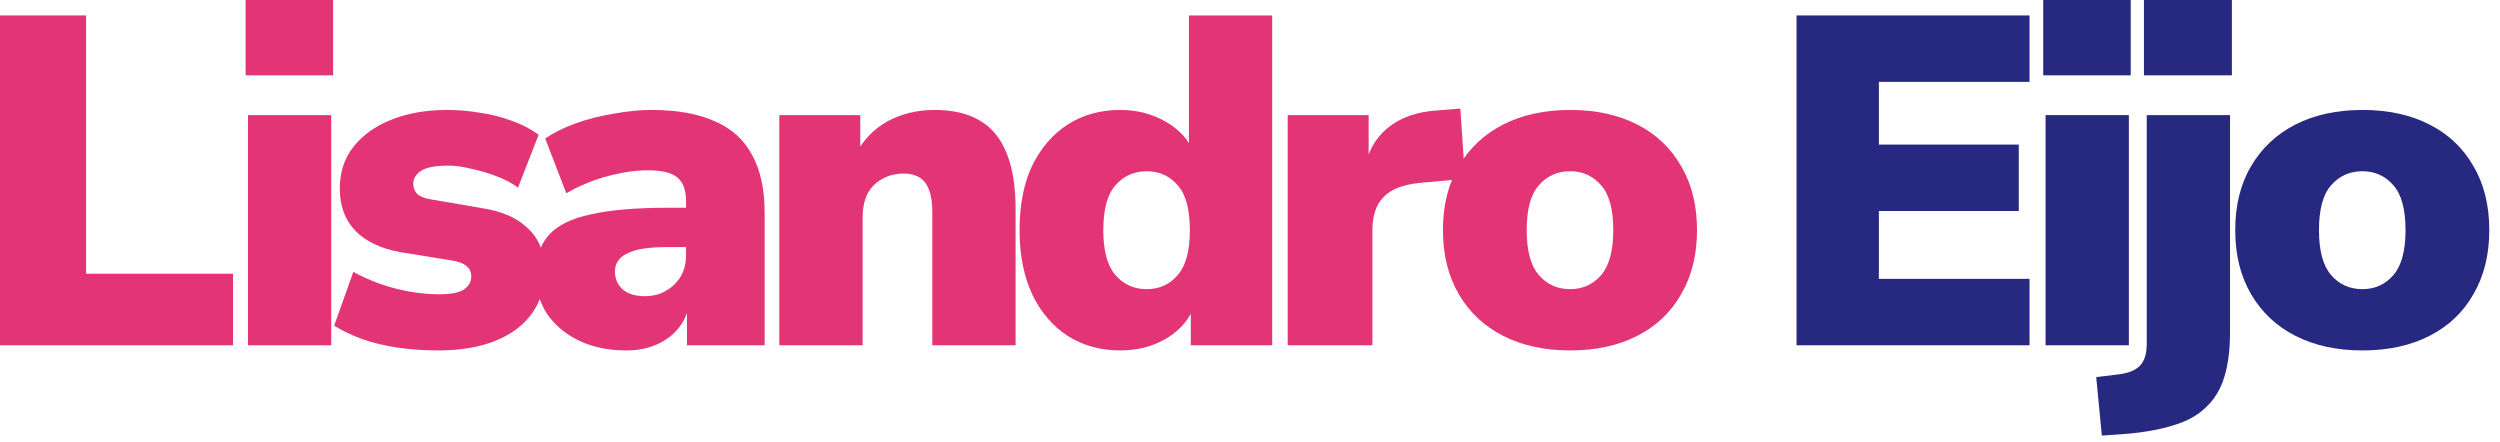
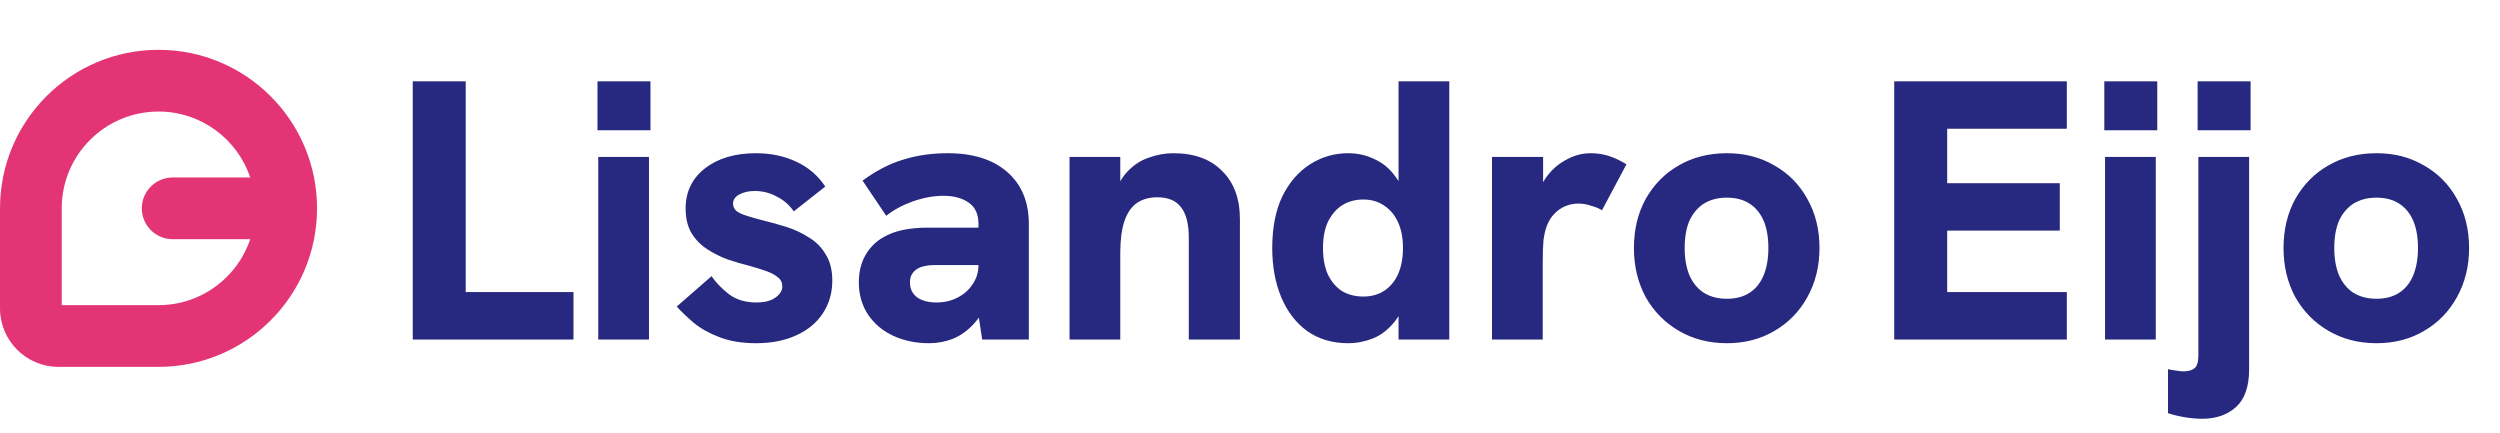
- <svg xmlns="http://www.w3.org/2000/svg" width="198" height="35" viewBox="0 0 198 35" fill="none">
-   <path d="M187.109 27.755C185.083 27.755 183.317 27.372 181.81 26.606C180.303 25.84 179.13 24.741 178.29 23.308C177.45 21.875 177.03 20.183 177.03 18.232C177.03 16.255 177.45 14.563 178.29 13.155C179.13 11.722 180.303 10.623 181.81 9.857C183.317 9.091 185.083 8.708 187.109 8.708C189.135 8.708 190.901 9.091 192.408 9.857C193.915 10.623 195.076 11.722 195.891 13.155C196.731 14.563 197.151 16.255 197.151 18.232C197.151 20.183 196.731 21.875 195.891 23.308C195.076 24.741 193.915 25.84 192.408 26.606C190.901 27.372 189.135 27.755 187.109 27.755ZM187.109 22.901C188.097 22.901 188.913 22.53 189.555 21.789C190.197 21.048 190.518 19.862 190.518 18.232C190.518 16.576 190.197 15.391 189.555 14.674C188.913 13.933 188.097 13.562 187.109 13.562C186.096 13.562 185.269 13.933 184.626 14.674C183.984 15.391 183.663 16.576 183.663 18.232C183.663 19.862 183.984 21.048 184.626 21.789C185.269 22.53 186.096 22.901 187.109 22.901Z" fill="#272880" />
-   <path d="M169.8 5.966V0H176.766V5.966H169.8ZM166.465 34.499L166.02 29.867L167.836 29.645C168.602 29.546 169.158 29.311 169.503 28.941C169.849 28.57 170.022 28.002 170.022 27.236V9.116H176.618V26.31C176.618 27.693 176.47 28.867 176.174 29.83C175.877 30.818 175.395 31.621 174.728 32.239C174.086 32.881 173.221 33.363 172.134 33.684C171.047 34.03 169.701 34.265 168.095 34.388L166.465 34.499Z" fill="#272880" />
-   <path d="M161.824 5.966V0H168.753V5.966H161.824ZM162.009 27.347V9.116H168.605V27.347H162.009Z" fill="#272880" />
-   <path d="M142.285 27.347V1.223H160.739V6.485H148.807V11.45H159.887V16.712H148.807V22.085H160.739V27.347H142.285Z" fill="#272880" />
-   <path d="M124.361 27.755C122.335 27.755 120.569 27.372 119.062 26.606C117.555 25.84 116.382 24.741 115.542 23.308C114.702 21.875 114.282 20.183 114.282 18.232C114.282 16.255 114.702 14.563 115.542 13.155C116.382 11.722 117.555 10.623 119.062 9.857C120.569 9.091 122.335 8.708 124.361 8.708C126.387 8.708 128.153 9.091 129.66 9.857C131.167 10.623 132.328 11.722 133.143 13.155C133.983 14.563 134.403 16.255 134.403 18.232C134.403 20.183 133.983 21.875 133.143 23.308C132.328 24.741 131.167 25.84 129.66 26.606C128.153 27.372 126.387 27.755 124.361 27.755ZM124.361 22.901C125.349 22.901 126.164 22.53 126.807 21.789C127.449 21.048 127.77 19.862 127.77 18.232C127.77 16.576 127.449 15.391 126.807 14.674C126.164 13.933 125.349 13.562 124.361 13.562C123.348 13.562 122.521 13.933 121.878 14.674C121.236 15.391 120.915 16.576 120.915 18.232C120.915 19.862 121.236 21.048 121.878 21.789C122.521 22.53 123.348 22.901 124.361 22.901Z" fill="#E33575" />
-   <path d="M101.986 27.347V9.116H108.397V13.6H108.027C108.274 12.117 108.891 10.969 109.879 10.153C110.892 9.313 112.214 8.844 113.844 8.745L115.66 8.597L116.031 14.155L112.436 14.489C111.127 14.613 110.176 14.983 109.583 15.601C108.99 16.194 108.694 17.083 108.694 18.269V27.347H101.986Z" fill="#E33575" />
-   <path d="M88.716 27.755C87.16 27.755 85.776 27.372 84.566 26.606C83.38 25.84 82.441 24.741 81.749 23.308C81.082 21.875 80.749 20.183 80.749 18.232C80.749 16.231 81.082 14.526 81.749 13.118C82.441 11.71 83.38 10.623 84.566 9.857C85.776 9.091 87.16 8.708 88.716 8.708C90.075 8.708 91.297 9.029 92.385 9.672C93.471 10.314 94.2 11.142 94.571 12.154H94.163V1.223H100.759V27.347H94.311V24.049H94.645C94.299 25.161 93.57 26.063 92.459 26.755C91.372 27.422 90.124 27.755 88.716 27.755ZM90.828 22.901C91.816 22.901 92.632 22.53 93.274 21.789C93.916 21.048 94.237 19.862 94.237 18.232C94.237 16.576 93.916 15.391 93.274 14.674C92.632 13.933 91.816 13.563 90.828 13.563C89.815 13.563 88.988 13.933 88.345 14.674C87.703 15.391 87.382 16.576 87.382 18.232C87.382 19.862 87.703 21.048 88.345 21.789C88.988 22.53 89.815 22.901 90.828 22.901Z" fill="#E33575" />
-   <path d="M61.723 27.347V9.116H68.133V12.303H67.726C68.319 11.142 69.159 10.252 70.246 9.635C71.357 9.017 72.617 8.708 74.025 8.708C75.483 8.708 76.681 8.992 77.62 9.56C78.558 10.104 79.263 10.969 79.732 12.154C80.201 13.316 80.436 14.785 80.436 16.564V27.347H73.84V16.823C73.84 16.082 73.754 15.489 73.581 15.045C73.408 14.575 73.148 14.242 72.802 14.044C72.481 13.847 72.074 13.748 71.579 13.748C70.912 13.748 70.332 13.896 69.838 14.193C69.344 14.464 68.961 14.86 68.689 15.378C68.442 15.897 68.319 16.515 68.319 17.231V27.347H61.723Z" fill="#E33575" />
-   <path d="M49.592 27.755C48.184 27.755 46.936 27.496 45.849 26.977C44.787 26.458 43.947 25.754 43.329 24.865C42.736 23.951 42.44 22.913 42.44 21.752C42.44 20.418 42.786 19.368 43.478 18.602C44.169 17.836 45.281 17.293 46.813 16.972C48.344 16.626 50.382 16.453 52.927 16.453H54.965V19.566H52.927C52.211 19.566 51.581 19.603 51.037 19.677C50.518 19.751 50.086 19.874 49.74 20.047C49.394 20.196 49.135 20.393 48.962 20.64C48.789 20.887 48.703 21.171 48.703 21.493C48.703 22.061 48.9 22.53 49.295 22.901C49.715 23.271 50.308 23.456 51.074 23.456C51.692 23.456 52.235 23.321 52.705 23.049C53.199 22.777 53.594 22.407 53.89 21.937C54.187 21.443 54.335 20.875 54.335 20.233V15.934C54.335 15.045 54.1 14.415 53.631 14.044C53.186 13.674 52.408 13.488 51.297 13.488C50.358 13.488 49.32 13.637 48.184 13.933C47.047 14.23 45.936 14.687 44.849 15.304L43.181 10.969C43.824 10.524 44.614 10.129 45.553 9.783C46.516 9.437 47.529 9.178 48.591 9.005C49.678 8.807 50.679 8.708 51.593 8.708C53.619 8.708 55.286 9.005 56.596 9.598C57.929 10.166 58.918 11.055 59.56 12.266C60.227 13.451 60.56 14.983 60.56 16.86V27.347H54.409V23.901H54.632C54.508 24.692 54.224 25.371 53.779 25.939C53.334 26.508 52.754 26.952 52.038 27.273C51.321 27.595 50.506 27.755 49.592 27.755Z" fill="#E33575" />
-   <path d="M34.729 27.755C33.617 27.755 32.543 27.681 31.505 27.533C30.492 27.384 29.566 27.162 28.726 26.866C27.886 26.569 27.132 26.211 26.465 25.791L27.985 21.53C28.602 21.875 29.282 22.184 30.023 22.456C30.789 22.728 31.579 22.938 32.394 23.086C33.21 23.234 34 23.308 34.766 23.308C35.68 23.308 36.335 23.185 36.73 22.938C37.125 22.666 37.323 22.32 37.323 21.9C37.323 21.53 37.187 21.245 36.915 21.048C36.668 20.85 36.31 20.714 35.841 20.64L31.727 19.973C30.196 19.701 29.01 19.146 28.17 18.306C27.33 17.441 26.91 16.317 26.91 14.934C26.91 13.649 27.268 12.55 27.985 11.636C28.726 10.697 29.726 9.98 30.986 9.486C32.271 8.968 33.741 8.708 35.396 8.708C36.285 8.708 37.162 8.782 38.027 8.931C38.892 9.054 39.719 9.264 40.51 9.56C41.3 9.832 42.017 10.203 42.659 10.672L41.028 14.86C40.559 14.514 40.003 14.217 39.361 13.97C38.719 13.723 38.052 13.525 37.36 13.377C36.693 13.204 36.075 13.118 35.507 13.118C34.494 13.118 33.778 13.254 33.358 13.525C32.938 13.797 32.728 14.143 32.728 14.563C32.728 14.884 32.839 15.156 33.061 15.378C33.284 15.576 33.63 15.712 34.099 15.786L38.212 16.49C39.793 16.737 41.004 17.28 41.844 18.12C42.708 18.936 43.141 20.047 43.141 21.456C43.141 22.79 42.795 23.926 42.103 24.865C41.411 25.803 40.435 26.52 39.176 27.014C37.916 27.508 36.434 27.755 34.729 27.755Z" fill="#E33575" />
-   <path d="M19.453 5.966V0H26.382V5.966H19.453ZM19.638 27.347V9.116H26.234V27.347H19.638Z" fill="#E33575" />
-   <path d="M0 27.347V1.223H6.818V21.678H18.454V27.347H0Z" fill="#E33575" />
+ <svg xmlns="http://www.w3.org/2000/svg" width="162" height="28" viewBox="0 0 162 28" fill="none">
+   <path d="M26.746 22V5.272H30.178V18.928H37.162V22H26.746ZM38.766 22V10.168H42.054V22H38.766ZM38.718 8.44V5.272H42.15V8.44H38.718ZM48.989 22.24C48.093 22.24 47.309 22.112 46.637 21.856C45.965 21.6 45.405 21.288 44.957 20.92C44.509 20.536 44.141 20.184 43.853 19.864L46.109 17.896C46.381 18.296 46.749 18.68 47.213 19.048C47.693 19.416 48.293 19.6 49.013 19.6C49.541 19.6 49.949 19.496 50.237 19.288C50.541 19.08 50.693 18.84 50.693 18.568C50.693 18.312 50.597 18.112 50.405 17.968C50.213 17.808 49.957 17.672 49.637 17.56C49.317 17.448 48.957 17.336 48.557 17.224C48.109 17.112 47.645 16.976 47.165 16.816C46.685 16.64 46.237 16.416 45.821 16.144C45.405 15.872 45.069 15.528 44.813 15.112C44.557 14.68 44.429 14.144 44.429 13.504C44.429 12.432 44.845 11.568 45.677 10.912C46.525 10.256 47.629 9.928 48.989 9.928C49.949 9.928 50.821 10.112 51.605 10.48C52.389 10.848 53.013 11.384 53.477 12.088L51.437 13.696C51.149 13.28 50.781 12.96 50.333 12.736C49.885 12.496 49.413 12.376 48.917 12.376C48.501 12.376 48.157 12.456 47.885 12.616C47.629 12.76 47.501 12.952 47.501 13.192C47.501 13.368 47.565 13.52 47.693 13.648C47.821 13.76 48.029 13.864 48.317 13.96C48.605 14.056 48.997 14.168 49.493 14.296C49.957 14.408 50.445 14.544 50.957 14.704C51.469 14.864 51.949 15.088 52.397 15.376C52.861 15.648 53.229 16.016 53.501 16.48C53.789 16.928 53.933 17.496 53.933 18.184C53.933 18.984 53.725 19.696 53.309 20.32C52.909 20.928 52.333 21.4 51.581 21.736C50.845 22.072 49.981 22.24 48.989 22.24ZM63.645 22L63.405 20.416V14.512C63.405 13.872 63.189 13.408 62.757 13.12C62.341 12.832 61.797 12.688 61.125 12.688C60.501 12.688 59.845 12.808 59.157 13.048C58.485 13.288 57.909 13.6 57.429 13.984L55.893 11.704C56.789 11.048 57.677 10.592 58.557 10.336C59.437 10.064 60.389 9.928 61.413 9.928C63.061 9.928 64.349 10.336 65.277 11.152C66.205 11.968 66.669 13.088 66.669 14.512V22H63.645ZM60.213 22.24C59.349 22.24 58.573 22.08 57.885 21.76C57.197 21.44 56.653 20.984 56.253 20.392C55.853 19.784 55.653 19.088 55.653 18.304C55.653 17.616 55.797 17.024 56.085 16.528C56.373 16.032 56.757 15.648 57.237 15.376C57.621 15.152 58.053 14.992 58.533 14.896C59.013 14.8 59.517 14.752 60.045 14.752H63.669V17.176H60.525C60.301 17.176 60.093 17.2 59.901 17.248C59.709 17.28 59.533 17.352 59.373 17.464C59.245 17.56 59.141 17.68 59.061 17.824C58.997 17.968 58.965 18.128 58.965 18.304C58.965 18.704 59.117 19.024 59.421 19.264C59.741 19.488 60.165 19.6 60.693 19.6C61.189 19.6 61.637 19.496 62.037 19.288C62.453 19.08 62.781 18.792 63.021 18.424C63.277 18.056 63.405 17.64 63.405 17.176L64.173 18.976C63.917 19.808 63.573 20.464 63.141 20.944C62.725 21.408 62.261 21.744 61.749 21.952C61.253 22.144 60.741 22.24 60.213 22.24ZM69.306 22V10.168H72.594V12.904L72.114 12.928C72.322 12.176 72.626 11.584 73.026 11.152C73.442 10.704 73.914 10.392 74.442 10.216C74.97 10.024 75.498 9.928 76.026 9.928C77.386 9.928 78.442 10.312 79.194 11.08C79.962 11.832 80.346 12.872 80.346 14.2V22H77.034V15.424C77.034 14.512 76.866 13.848 76.53 13.432C76.21 13 75.698 12.784 74.994 12.784C74.466 12.784 74.018 12.912 73.65 13.168C73.298 13.424 73.034 13.816 72.858 14.344C72.682 14.872 72.594 15.56 72.594 16.408V22H69.306ZM87.361 22.24C86.337 22.24 85.449 21.976 84.697 21.448C83.961 20.904 83.401 20.168 83.017 19.24C82.633 18.312 82.441 17.256 82.441 16.072C82.441 14.76 82.657 13.648 83.089 12.736C83.537 11.824 84.137 11.128 84.889 10.648C85.641 10.168 86.465 9.928 87.361 9.928C87.969 9.928 88.537 10.056 89.065 10.312C89.609 10.552 90.073 10.944 90.457 11.488C90.857 12.016 91.121 12.72 91.249 13.6L90.625 13.264V5.272H93.913V22H90.625V18.952L91.345 18.424C91.153 19.448 90.841 20.24 90.409 20.8C89.977 21.344 89.497 21.72 88.969 21.928C88.441 22.136 87.905 22.24 87.361 22.24ZM88.345 19.216C88.873 19.216 89.329 19.088 89.713 18.832C90.097 18.576 90.393 18.216 90.601 17.752C90.809 17.272 90.913 16.712 90.913 16.072C90.913 15.432 90.809 14.88 90.601 14.416C90.393 13.952 90.097 13.592 89.713 13.336C89.329 13.064 88.873 12.928 88.345 12.928C87.817 12.928 87.353 13.056 86.953 13.312C86.569 13.568 86.265 13.928 86.041 14.392C85.833 14.856 85.729 15.416 85.729 16.072C85.729 16.728 85.833 17.296 86.041 17.776C86.265 18.24 86.569 18.6 86.953 18.856C87.353 19.096 87.817 19.216 88.345 19.216ZM96.681 22V10.168H99.993V13.384L99.537 13.408C99.585 12.736 99.777 12.136 100.113 11.608C100.465 11.08 100.905 10.672 101.433 10.384C101.961 10.08 102.505 9.928 103.065 9.928C103.465 9.928 103.849 9.984 104.217 10.096C104.585 10.208 104.977 10.392 105.393 10.648L103.809 13.624C103.633 13.512 103.401 13.416 103.113 13.336C102.841 13.24 102.561 13.192 102.273 13.192C101.985 13.192 101.705 13.248 101.433 13.36C101.161 13.472 100.921 13.64 100.713 13.864C100.505 14.072 100.337 14.352 100.209 14.704C100.129 14.928 100.065 15.216 100.017 15.568C99.985 15.904 99.969 16.408 99.969 17.08V22H96.681ZM111.903 22.24C110.751 22.24 109.719 21.976 108.807 21.448C107.895 20.92 107.175 20.192 106.647 19.264C106.135 18.32 105.879 17.256 105.879 16.072C105.879 14.872 106.135 13.808 106.647 12.88C107.175 11.952 107.887 11.232 108.783 10.72C109.695 10.192 110.735 9.928 111.903 9.928C113.055 9.928 114.079 10.192 114.975 10.72C115.887 11.232 116.599 11.952 117.111 12.88C117.639 13.808 117.903 14.872 117.903 16.072C117.903 17.256 117.639 18.32 117.111 19.264C116.599 20.192 115.887 20.92 114.975 21.448C114.079 21.976 113.055 22.24 111.903 22.24ZM111.903 19.36C112.479 19.36 112.967 19.232 113.367 18.976C113.767 18.72 114.071 18.344 114.279 17.848C114.487 17.352 114.591 16.76 114.591 16.072C114.591 15.368 114.487 14.776 114.279 14.296C114.071 13.816 113.767 13.448 113.367 13.192C112.967 12.936 112.479 12.808 111.903 12.808C111.327 12.808 110.831 12.936 110.415 13.192C110.015 13.448 109.703 13.816 109.479 14.296C109.271 14.776 109.167 15.368 109.167 16.072C109.167 16.76 109.271 17.352 109.479 17.848C109.703 18.344 110.015 18.72 110.415 18.976C110.831 19.232 111.327 19.36 111.903 19.36Z" fill="#272880" />
+   <path d="M122.746 22V5.272H133.93V8.344H126.178V11.872H133.474V14.944H126.178V18.928H133.93V22H122.746ZM136.407 22V10.168H139.695V22H136.407ZM136.359 8.44V5.272H139.791V8.44H136.359ZM142.694 27.136C142.358 27.136 141.99 27.104 141.59 27.04C141.206 26.976 140.838 26.888 140.486 26.776V23.92C140.678 23.968 140.862 24 141.038 24.016C141.214 24.048 141.358 24.064 141.47 24.064C141.79 24.064 142.03 24 142.19 23.872C142.366 23.744 142.454 23.464 142.454 23.032V10.168H145.742V23.944C145.742 25.048 145.462 25.856 144.902 26.368C144.342 26.88 143.606 27.136 142.694 27.136ZM142.406 8.44V5.272H145.838V8.44H142.406ZM153.997 22.24C152.845 22.24 151.813 21.976 150.901 21.448C149.989 20.92 149.269 20.192 148.741 19.264C148.229 18.32 147.973 17.256 147.973 16.072C147.973 14.872 148.229 13.808 148.741 12.88C149.269 11.952 149.981 11.232 150.877 10.72C151.789 10.192 152.829 9.928 153.997 9.928C155.149 9.928 156.173 10.192 157.069 10.72C157.981 11.232 158.693 11.952 159.205 12.88C159.733 13.808 159.997 14.872 159.997 16.072C159.997 17.256 159.733 18.32 159.205 19.264C158.693 20.192 157.981 20.92 157.069 21.448C156.173 21.976 155.149 22.24 153.997 22.24ZM153.997 19.36C154.573 19.36 155.061 19.232 155.461 18.976C155.861 18.72 156.165 18.344 156.373 17.848C156.581 17.352 156.685 16.76 156.685 16.072C156.685 15.368 156.581 14.776 156.373 14.296C156.165 13.816 155.861 13.448 155.461 13.192C155.061 12.936 154.573 12.808 153.997 12.808C153.421 12.808 152.925 12.936 152.509 13.192C152.109 13.448 151.797 13.816 151.573 14.296C151.365 14.776 151.261 15.368 151.261 16.072C151.261 16.76 151.365 17.352 151.573 17.848C151.797 18.344 152.109 18.72 152.509 18.976C152.925 19.232 153.421 19.36 153.997 19.36Z" fill="#272880" />
+   <path d="M10.273 3.228C15.945 3.228 20.545 7.827 20.545 13.5C20.545 19.173 15.945 23.773 10.273 23.773H3.789C1.697 23.773 7.73104e-06 22.076 0 19.984V13.5C0 7.827 4.599 3.228 10.273 3.228ZM4 19.773H10.273C13.037 19.773 15.382 17.983 16.217 15.5H11.19C10.085 15.5 9.19 14.605 9.189 13.5C9.189 12.396 10.085 11.5 11.19 11.5H16.217C15.382 9.017 13.037 7.228 10.273 7.228C6.808 7.228 4 10.036 4 13.5V19.773Z" fill="#E33575" />
</svg>
